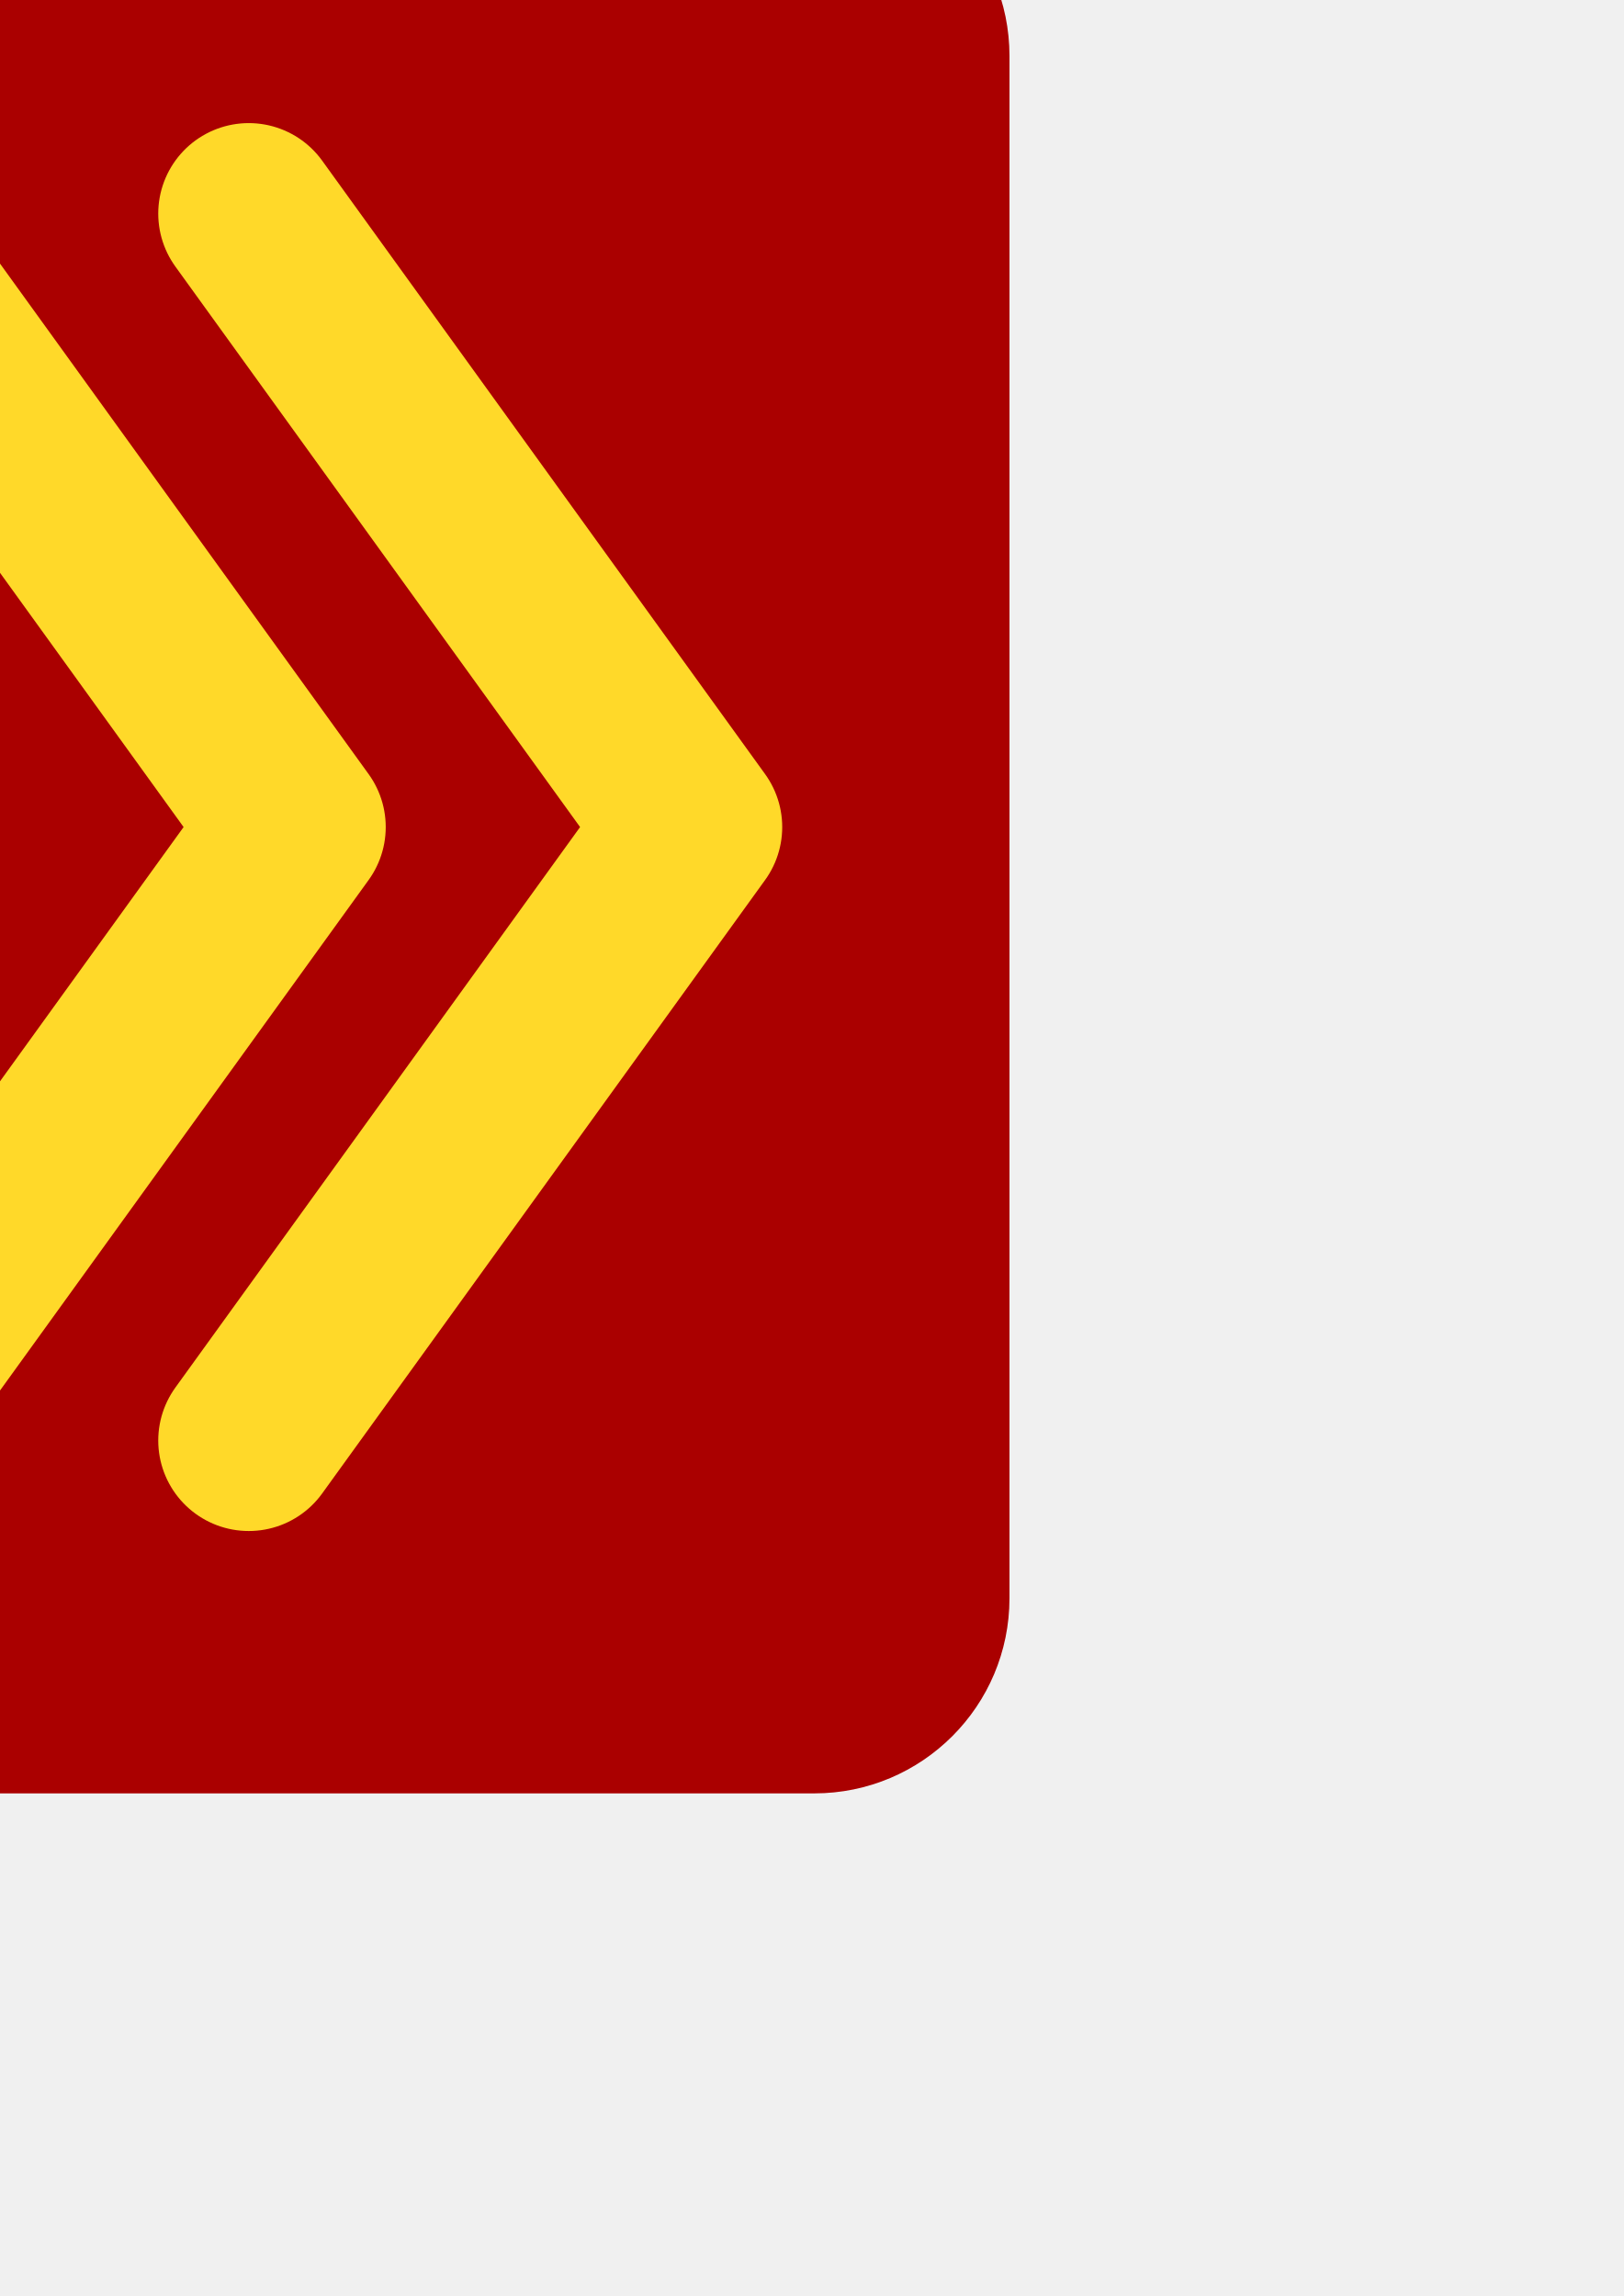
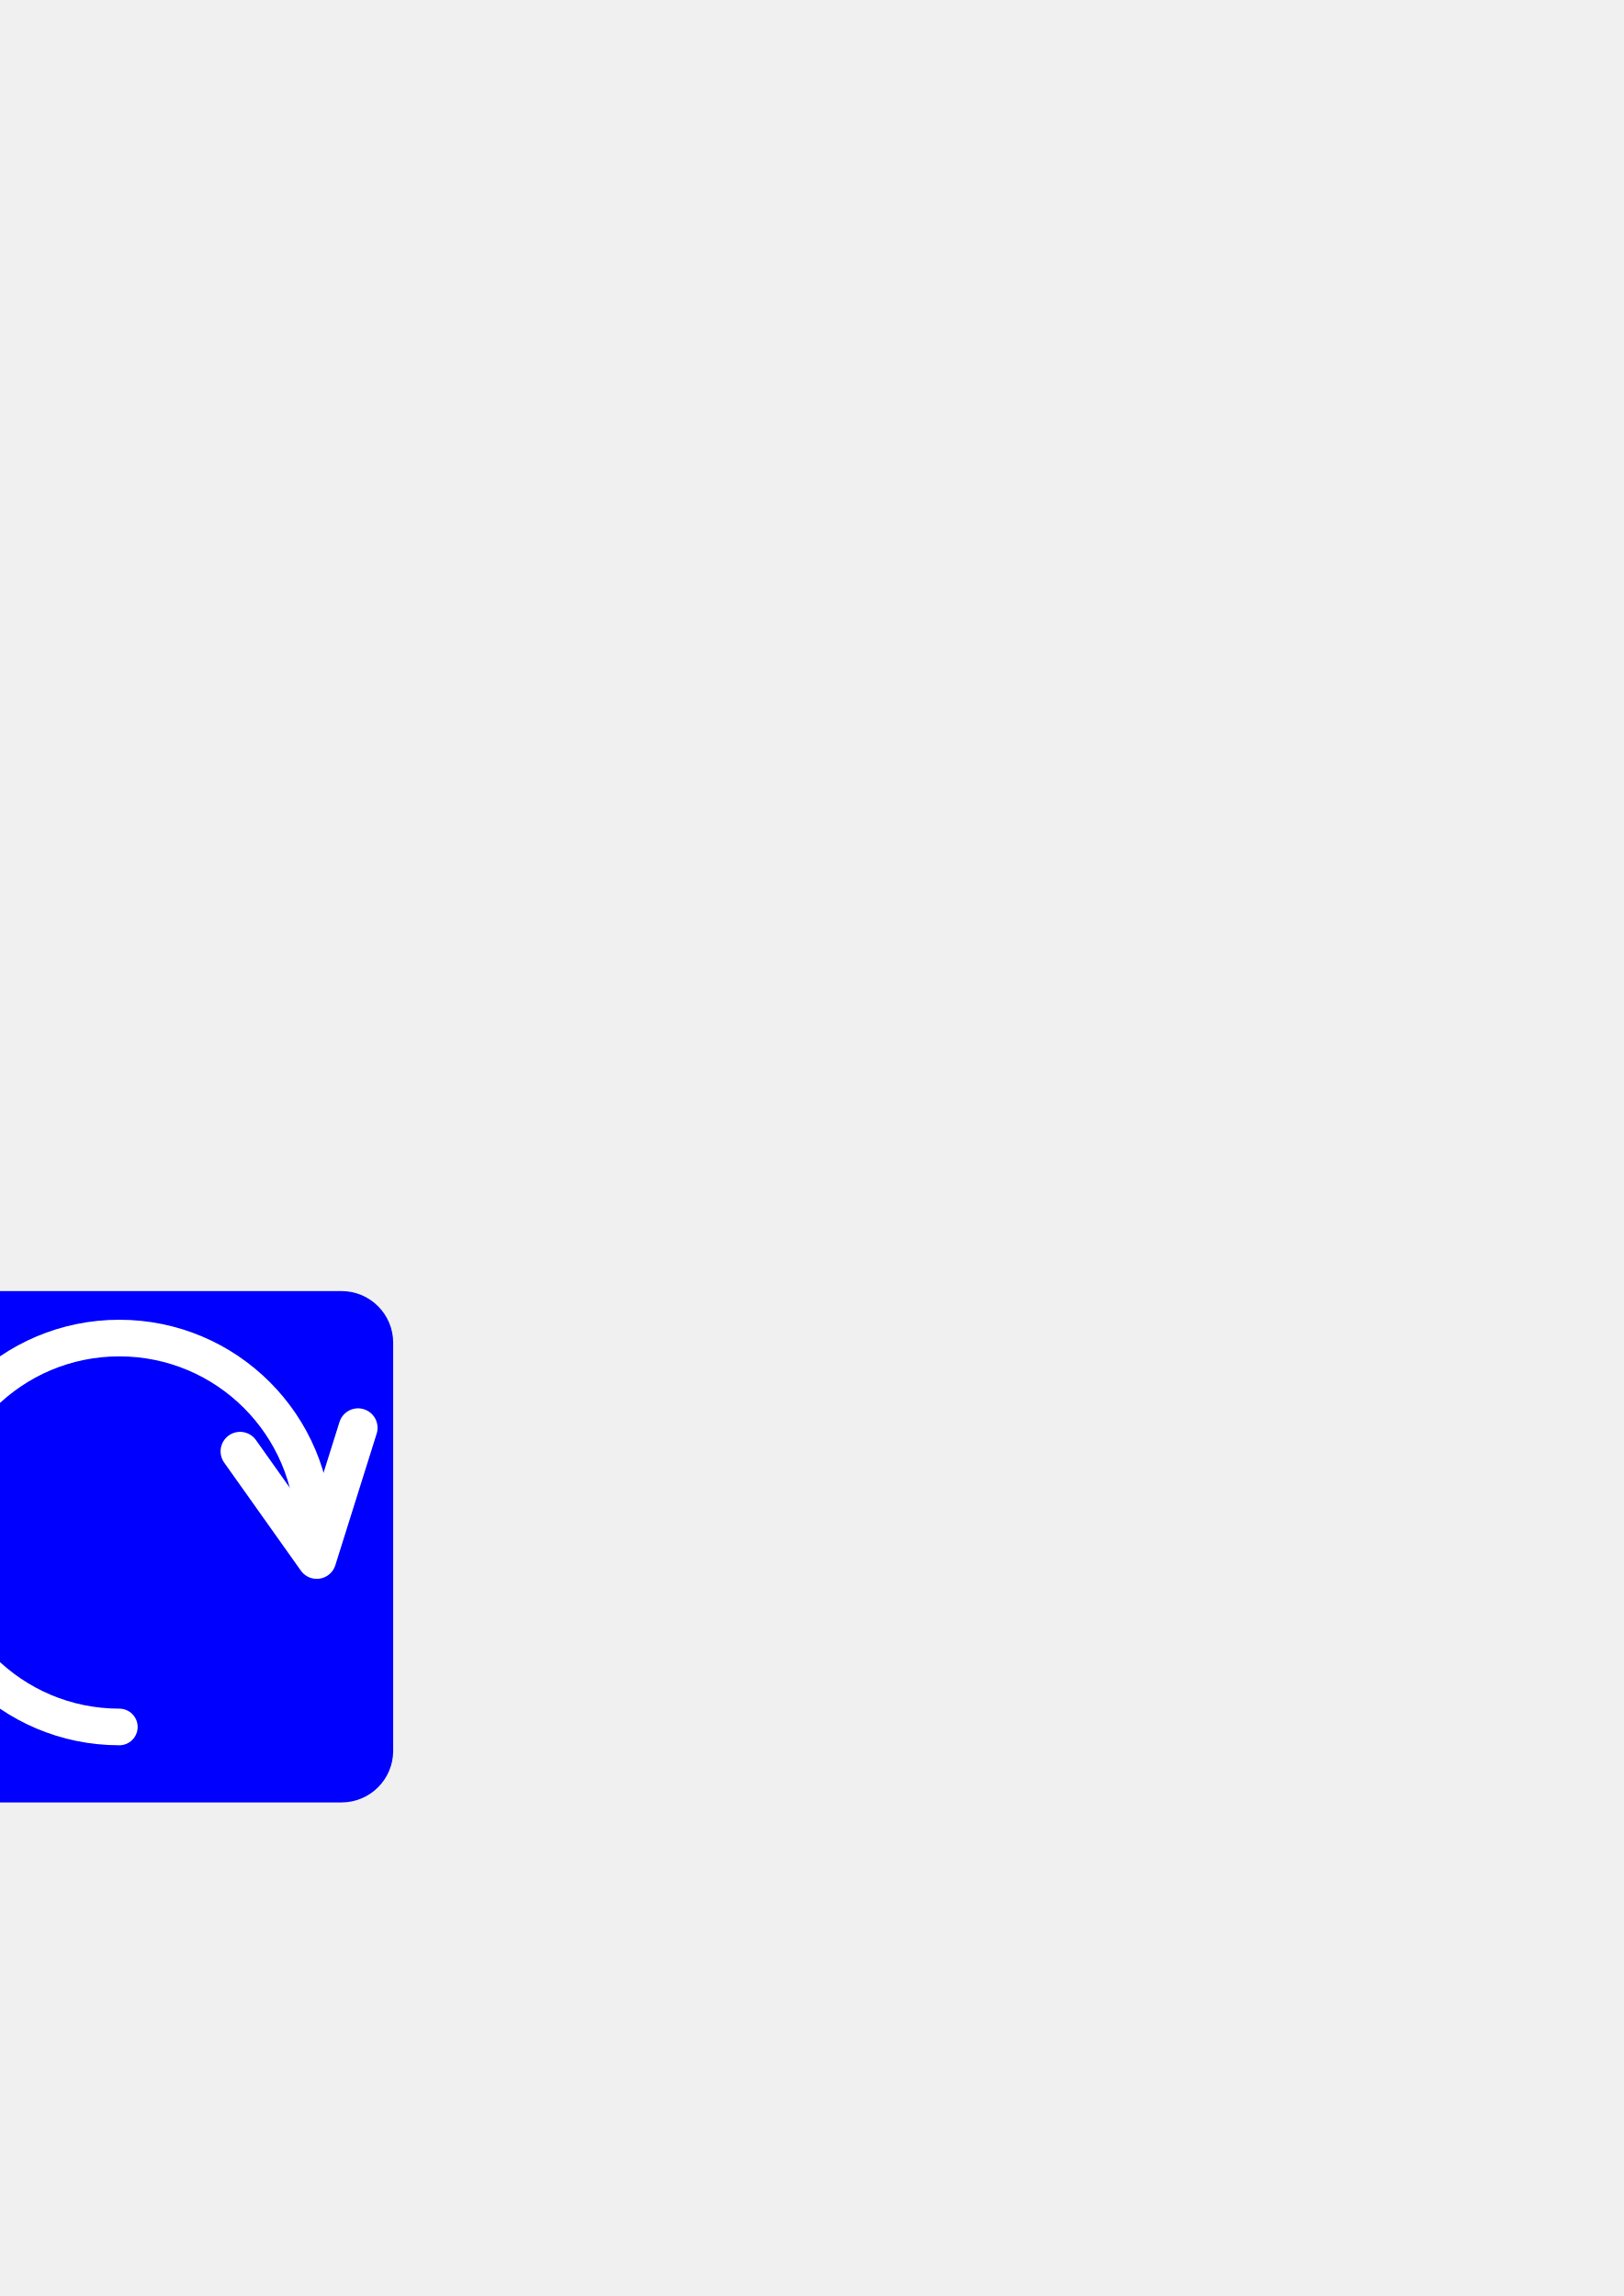
- <svg xmlns="http://www.w3.org/2000/svg" xmlns:ns1="http://www.openswatchbook.org/uri/2009/osb" width="210mm" height="297mm" viewBox="0 0 210 297" version="1.1" id="svg8">
+ <svg xmlns="http://www.w3.org/2000/svg" xmlns:ns1="http://www.openswatchbook.org/uri/2009/osb" width="793.701" height="1122.52" viewBox="0 0 210 297" version="1.1" id="svg8">
  <defs id="defs2">
    <linearGradient id="linearGradient822" ns1:paint="solid">
      <stop style="stop-color:#000000;stop-opacity:1;" offset="0" id="stop820" />
    </linearGradient>
  </defs>
  <g id="layer1" style="display:inline">
-     <rect style="fill:#aa0000;stroke:none;stroke-width:6.696;stroke-miterlimit:4;stroke-dasharray:none" id="rect840" width="250" height="250" x="-18.016" y="-130.56" ry="25.251" transform="rotate(90)" />
-     <path style="fill:none;stroke:#ffd929;stroke-width:23.411;stroke-linecap:round;stroke-linejoin:round;stroke-miterlimit:4;stroke-dasharray:none;stroke-opacity:1" d="m -19.107,27.629 57.289,79.355 -57.289,79.355" id="path818" />
-     <path style="fill:none;stroke:#ffd929;stroke-width:23.411;stroke-linecap:round;stroke-linejoin:round;stroke-miterlimit:16.2;stroke-dasharray:none;stroke-opacity:1" d="M 32.172,27.629 89.461,106.984 32.172,186.34" id="path818-3" />
-     <path style="fill:none;stroke:#ffd929;stroke-width:23.411;stroke-linecap:round;stroke-linejoin:round;stroke-miterlimit:4;stroke-dasharray:none;stroke-opacity:1" d="m -74.756,27.629 57.289,79.355 -57.289,79.355" id="path818-6" />
-     <rect style="fill:#0000ff;stroke:none;stroke-width:6.696;stroke-miterlimit:4;stroke-dasharray:none" id="rect840-7" width="250" height="250" x="389.284" y="-18.016" ry="25.251" />
-     <g id="g4616" transform="matrix(1.202746,0,0,1.202746,-113.1258,-28.65293)" style="fill:none;stroke:#ffffff">
+     <rect style="fill:#aa0000;stroke:none;stroke-width:1.772;stroke-miterlimit:4;stroke-dasharray:none" id="rect840" width="66.146" height="66.146" x="165.839" y="53.295" ry="6.681" transform="rotate(90)" />
+     <path style="fill:none;stroke:#ffd929;stroke-width:6.194;stroke-linecap:round;stroke-linejoin:round;stroke-miterlimit:4;stroke-dasharray:none;stroke-opacity:1" d="m -92.894,177.915 15.158,20.996 -15.158,20.996" id="path818" />
+     <path style="fill:none;stroke:#ffd929;stroke-width:6.194;stroke-linecap:round;stroke-linejoin:round;stroke-miterlimit:16.2;stroke-dasharray:none;stroke-opacity:1" d="m -79.326,177.915 15.158,20.996 -15.158,20.996" id="path818-3" />
+     <path style="fill:none;stroke:#ffd929;stroke-width:6.194;stroke-linecap:round;stroke-linejoin:round;stroke-miterlimit:4;stroke-dasharray:none;stroke-opacity:1" d="m -107.618,177.915 15.158,20.996 -15.158,20.996" id="path818-6" />
+     <rect style="fill:#0000ff;stroke:none;stroke-width:1.772;stroke-miterlimit:4;stroke-dasharray:none" id="rect840-7" width="66.146" height="66.146" x="-15.295" y="167.008" ry="6.681" />
+     <g id="g4616" transform="matrix(0.3182265,0,0,0.3182265,-148.2246,164.1934)" style="fill:none;stroke:#ffffff">
      <path id="path884" d="m 514.283,186.024 a 79.04,79.04 0 0 1 -79.04,-79.04 79.04,79.04 0 0 1 79.04,-79.04 79.04,79.04 0 0 1 79.04,79.04" style="fill:none;stroke:#ffffff;stroke-width:14.885;stroke-linecap:round;stroke-linejoin:round;stroke-miterlimit:16.2;stroke-dasharray:none;stroke-opacity:1" />
      <path id="path818-3-6" d="m 563.351,73.987 31.165,43.915 16.798,-53.476" style="fill:none;stroke:#ffffff;stroke-width:15.836;stroke-linecap:round;stroke-linejoin:round;stroke-miterlimit:16.2;stroke-dasharray:none;stroke-opacity:1" />
    </g>
-     <flowRoot xml:space="preserve" id="flowRoot4618" style="font-style:normal;font-variant:normal;font-weight:normal;font-stretch:condensed;font-size:40px;line-height:1.25;font-family:Impact;-inkscape-font-specification:'Impact, Condensed';font-variant-ligatures:normal;font-variant-caps:normal;font-variant-numeric:normal;font-feature-settings:normal;text-align:start;letter-spacing:0px;word-spacing:0px;writing-mode:lr-tb;text-anchor:start;fill:#ffffff;fill-opacity:1;stroke:none" transform="matrix(2.320659,0,0,2.320659,-3072.177,1144.267)">
+     <flowRoot xml:space="preserve" id="flowRoot4618" style="font-style:normal;font-variant:normal;font-weight:normal;font-stretch:condensed;font-size:40px;line-height:1.25;font-family:Impact;-inkscape-font-specification:'Impact, Condensed';font-variant-ligatures:normal;font-variant-caps:normal;font-variant-numeric:normal;font-feature-settings:normal;text-align:start;letter-spacing:0px;word-spacing:0px;writing-mode:lr-tb;text-anchor:start;fill:#ffffff;fill-opacity:1;stroke:none" transform="matrix(0.6140077,0,0,0.6140077,-931.1402,474.5285)">
      <flowRegion id="flowRegion4620" style="font-style:normal;font-variant:normal;font-weight:normal;font-stretch:condensed;font-size:40px;font-family:Impact;-inkscape-font-specification:'Impact, Condensed';font-variant-ligatures:normal;font-variant-caps:normal;font-variant-numeric:normal;font-feature-settings:normal;text-align:start;writing-mode:lr-tb;text-anchor:start;fill:#ffffff;fill-opacity:1;stroke:none">
        <rect id="rect4622" width="59.662" height="59.662" x="1518.07" y="-461.841" style="font-style:normal;font-variant:normal;font-weight:normal;font-stretch:condensed;font-size:40px;font-family:Impact;-inkscape-font-specification:'Impact, Condensed';font-variant-ligatures:normal;font-variant-caps:normal;font-variant-numeric:normal;font-feature-settings:normal;text-align:start;writing-mode:lr-tb;text-anchor:start;fill:#ffffff;fill-opacity:1;stroke:none" />
      </flowRegion>
      <flowPara id="flowPara4626">90°</flowPara>
    </flowRoot>
-     <path style="fill:#ffffff;fill-opacity:1;stroke:#999999;stroke-width:14.118;stroke-linecap:round;stroke-linejoin:round;stroke-miterlimit:16.2;stroke-dasharray:none;stroke-opacity:1" id="path829" d="m -216.453,92.328 -195.621,112.942 0,-225.883 z" />
-     <path style="display:inline;fill:#ffffff;stroke:#999999;stroke-width:12;stroke-linecap:round;stroke-linejoin:bevel;stroke-miterlimit:0.2;stroke-dasharray:none;stroke-opacity:1" d="m -744.036,-18.016 c -13.989,0 -25.251,11.262 -25.251,25.251 V 206.733 c 0,13.989 11.262,25.251 25.251,25.251 h 199.498 c 13.989,0 25.251,-11.262 25.251,-25.251 V 7.235 c 0,-13.989 -11.262,-25.251 -25.251,-25.251 z m 13.376,31.868 c 5.288,-5.288 161.31,84.247 161.31,93.132 0,8.885 -155.302,96.601 -161.31,93.132 -6.008,-3.469 -5.288,-180.977 0,-186.265 z" id="rect840-3" />
+     <path style="fill:#ffffff;fill-opacity:1;stroke:#999999;stroke-width:3.58;stroke-linecap:round;stroke-linejoin:round;stroke-miterlimit:16.2;stroke-dasharray:none;stroke-opacity:1" id="path829" d="m -139.727,198.271 -49.601,28.637 v -57.275 z" />
+     <path style="display:inline;fill:#ffffff;stroke:#999999;stroke-width:3.03;stroke-linecap:round;stroke-linejoin:bevel;stroke-miterlimit:0.2;stroke-dasharray:none;stroke-opacity:1" d="m -275.12,163.999 c -3.532,0 -6.375,2.843 -6.375,6.375 v 50.366 c 0,3.532 2.843,6.375 6.375,6.375 h 50.366 c 3.532,0 6.375,-2.843 6.375,-6.375 v -50.366 c 0,-3.532 -2.843,-6.375 -6.375,-6.375 z m 3.377,8.046 c 1.335,-1.335 40.725,21.27 40.725,23.513 0,2.243 -39.208,24.388 -40.725,23.513 -1.517,-0.876 -1.335,-45.69 0,-47.025 z" id="rect840-3" />
+     <rect style="display:inline;fill:#e6e6e6;stroke:none;stroke-width:1.772;stroke-miterlimit:4;stroke-dasharray:none" id="rect840-4" width="66.146" height="66.146" x="164.536" y="304.271" ry="6.681" transform="rotate(90)" />
  </g>
</svg>
